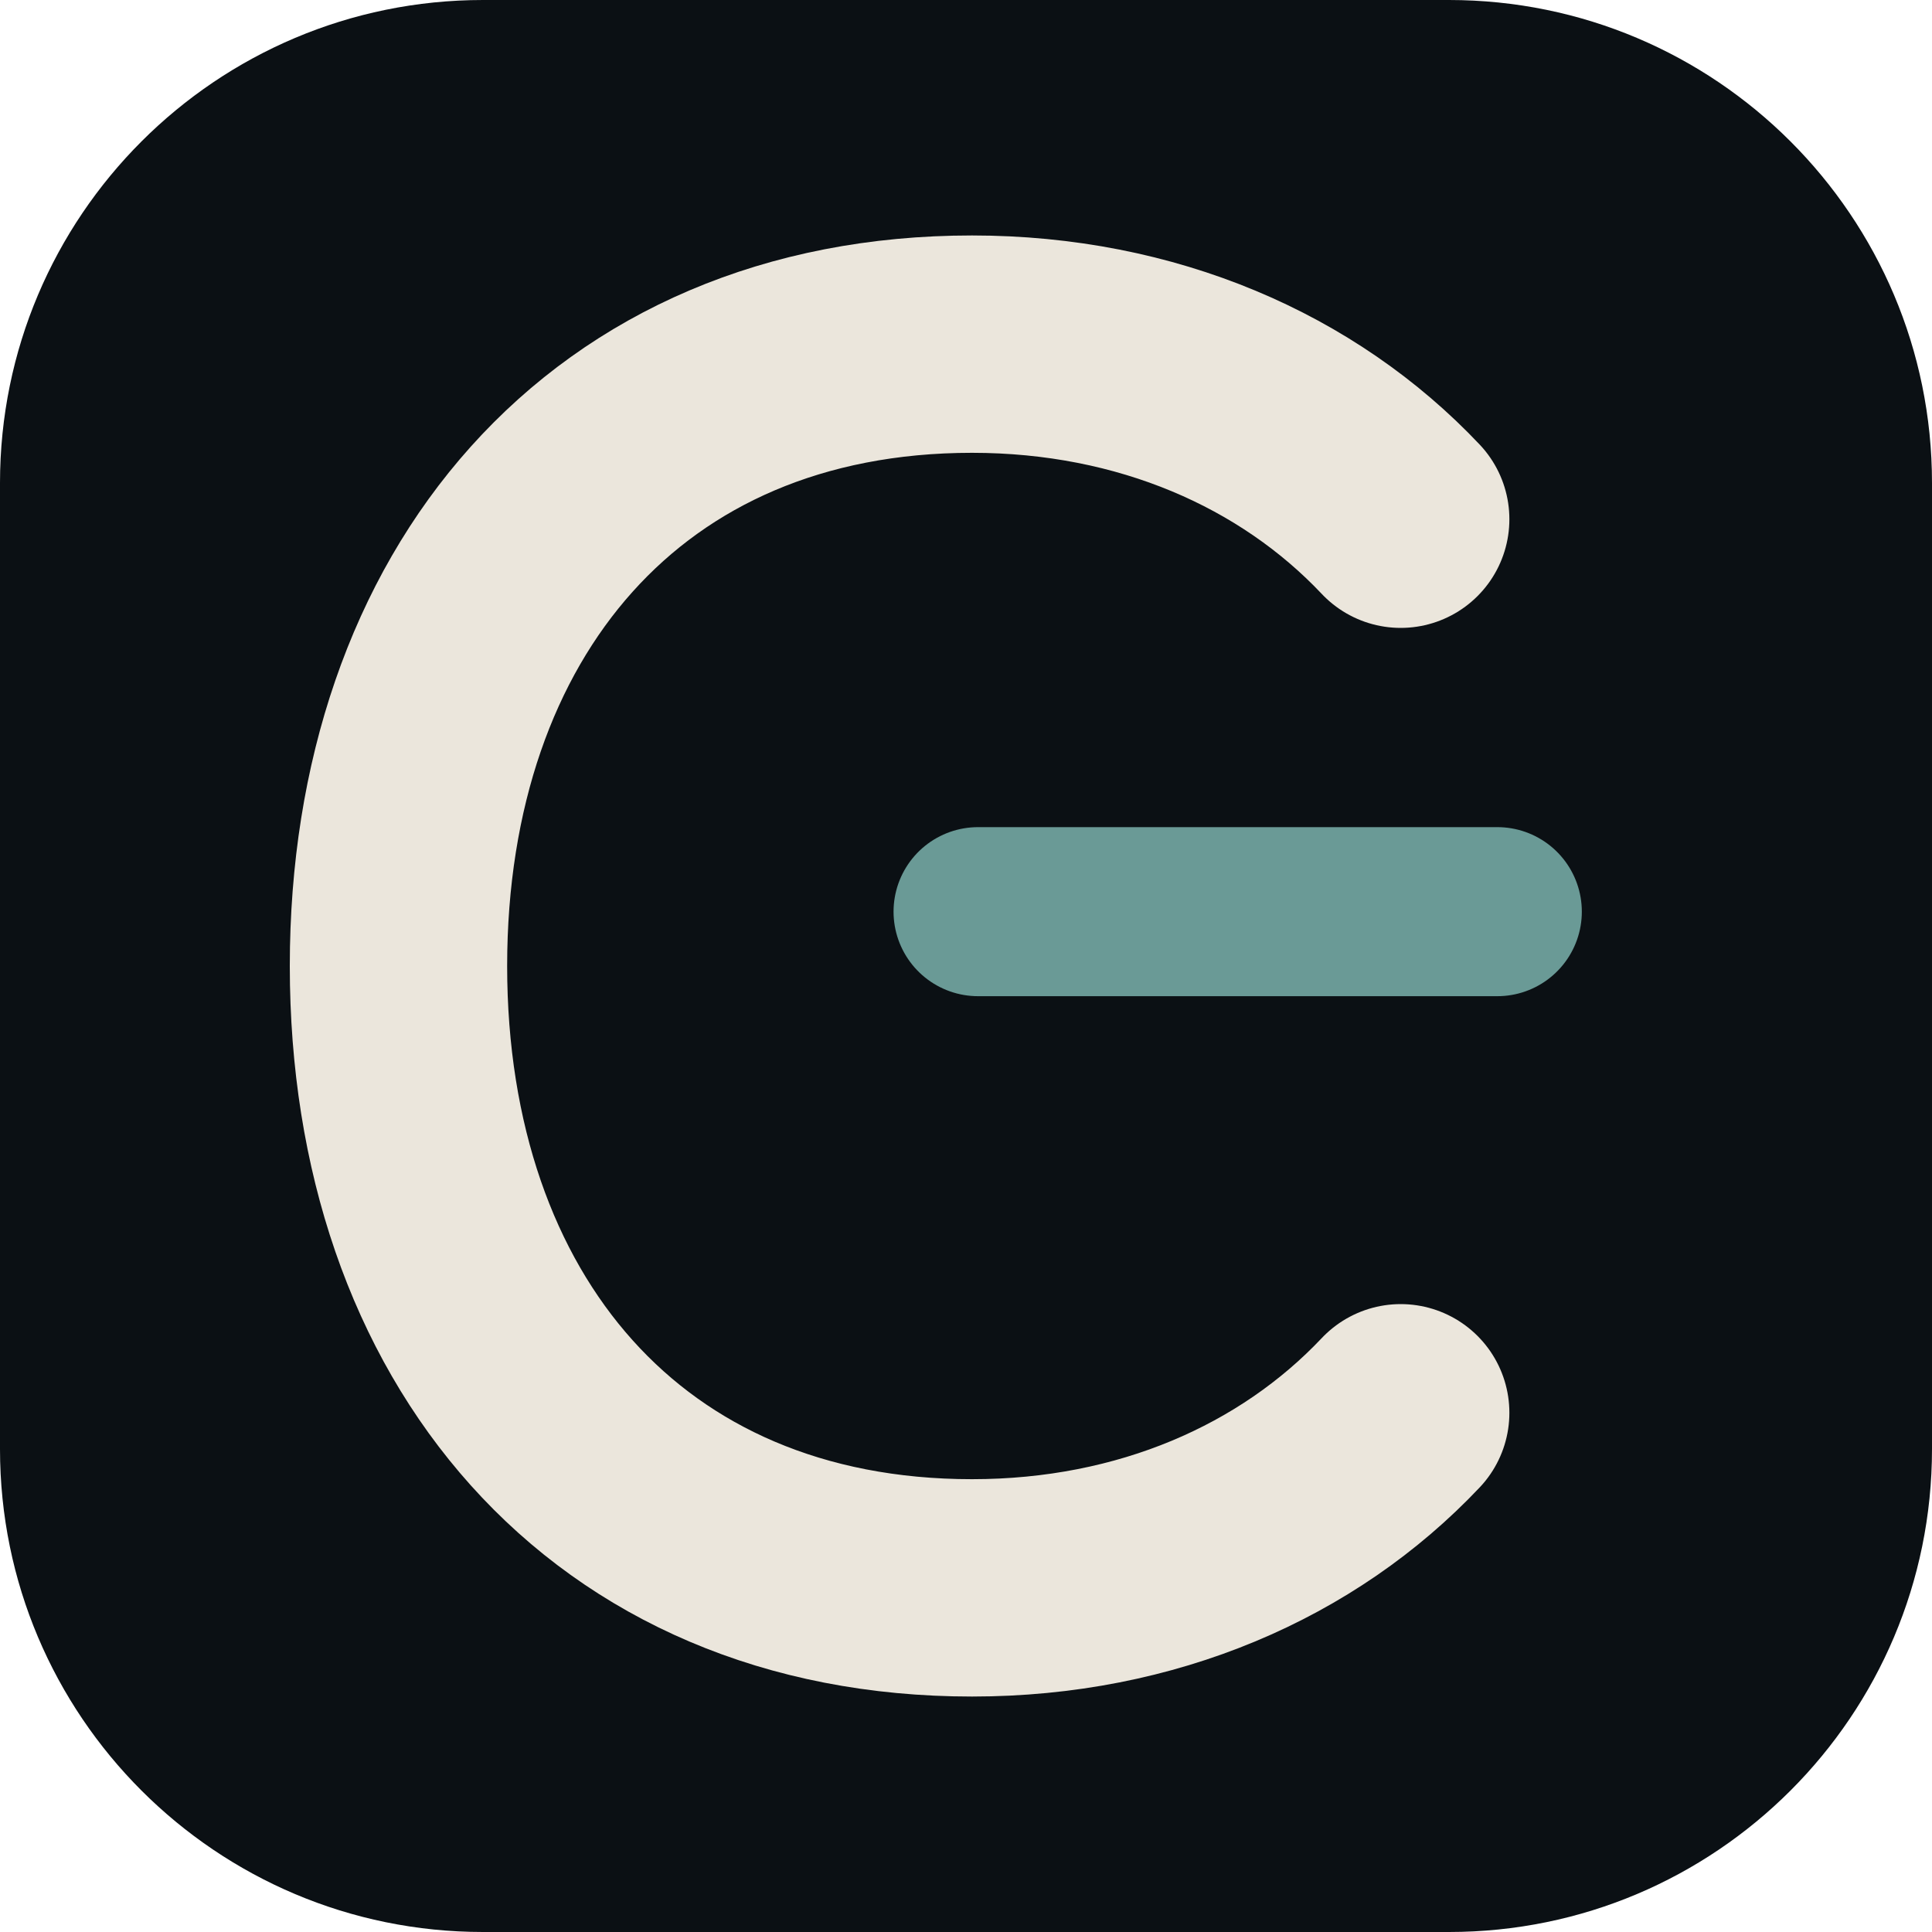
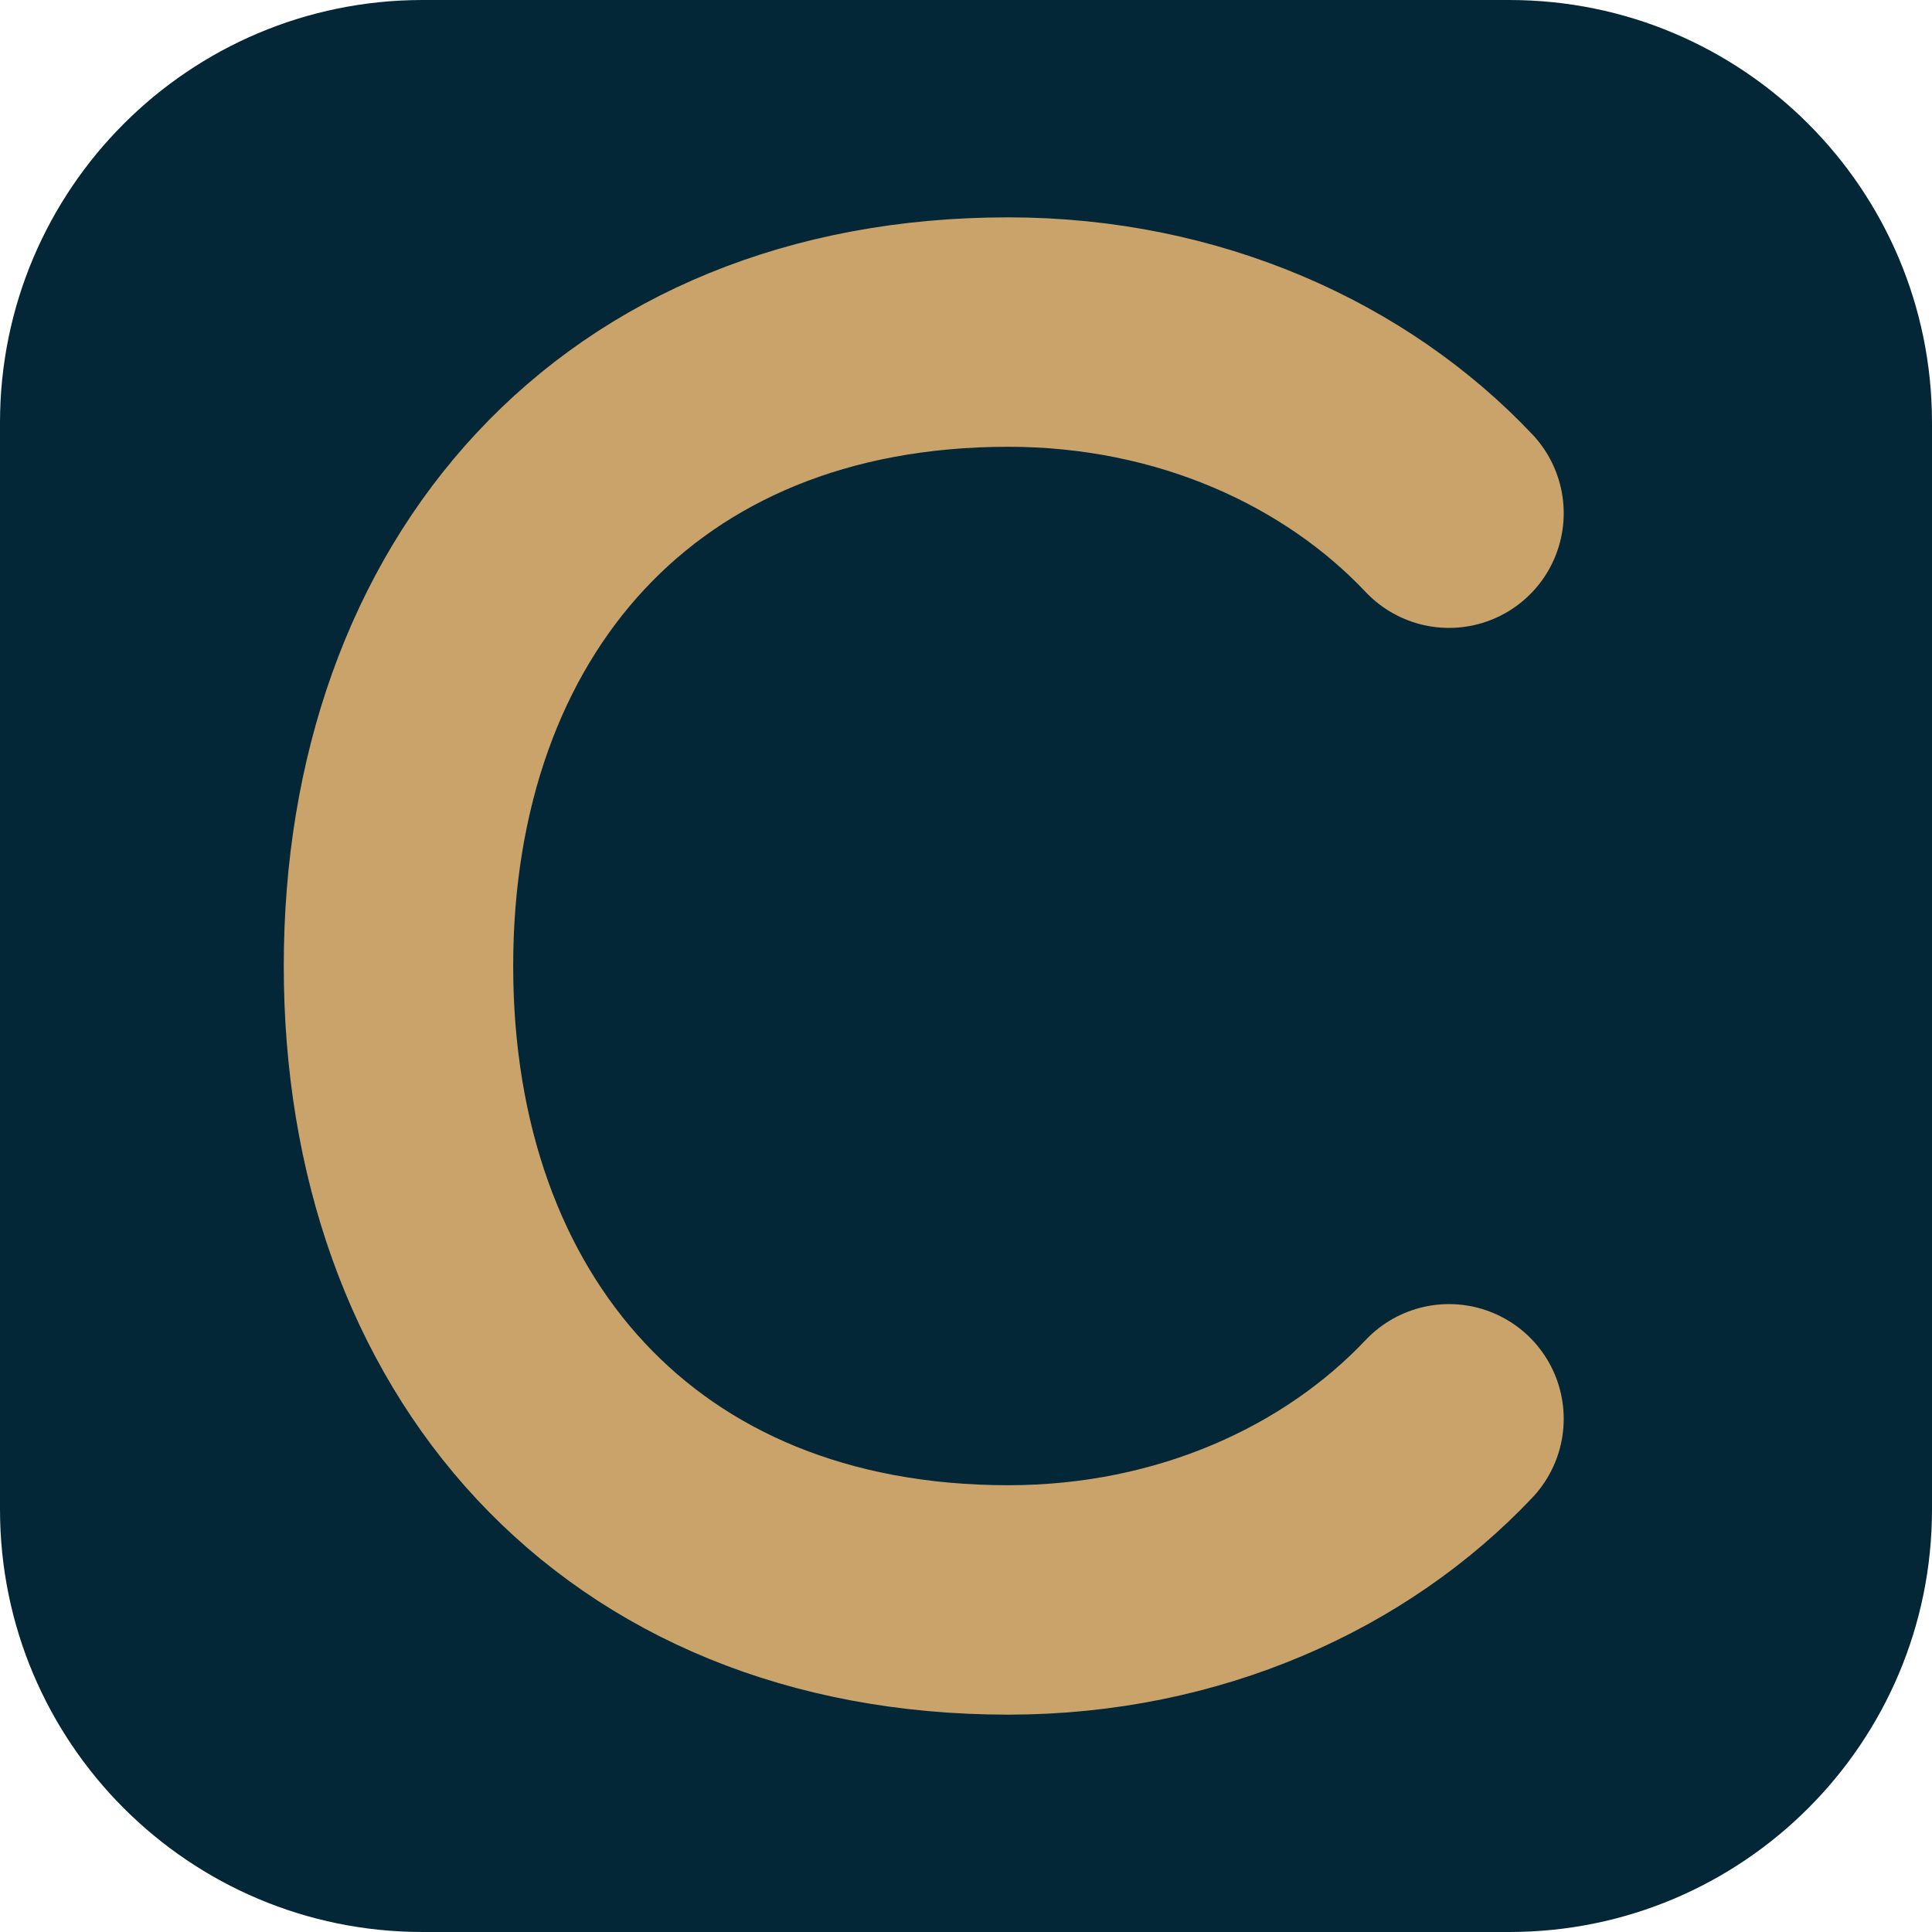
- <svg xmlns="http://www.w3.org/2000/svg" viewBox="0 0 32 32" role="img" aria-label="CaboGuest">
-   <rect width="32" height="32" rx="8" fill="#0B1014" />
-   <path d="M23.2 8.6c-1.7-1.8-4.2-2.9-7.1-2.9C10.2 5.7 6.6 10 6.6 16s3.6 10.3 9.5 10.3c2.9 0 5.4-1.1 7.1-2.9" fill="none" stroke="#EBE6DC" stroke-width="3.6" stroke-linecap="round" />
-   <path d="M16.2 15.1h8.6" stroke="#6A9A96" stroke-width="2.8" stroke-linecap="round" />
+ <svg xmlns="http://www.w3.org/2000/svg" viewBox="0 0 32 32" role="img" aria-label="CaboGuest Solutions">
+   <rect width="32" height="32" rx="7" fill="#032736" />
+   <path d="M24 8.5c-1.7-1.8-4.3-3-7.3-3C10.4 5.5 6.6 9.9 6.6 16s3.8 10.5 10.1 10.5c3 0 5.6-1.2 7.3-3" fill="none" stroke="#C9A36A" stroke-width="3.8" stroke-linecap="round" />
</svg>
